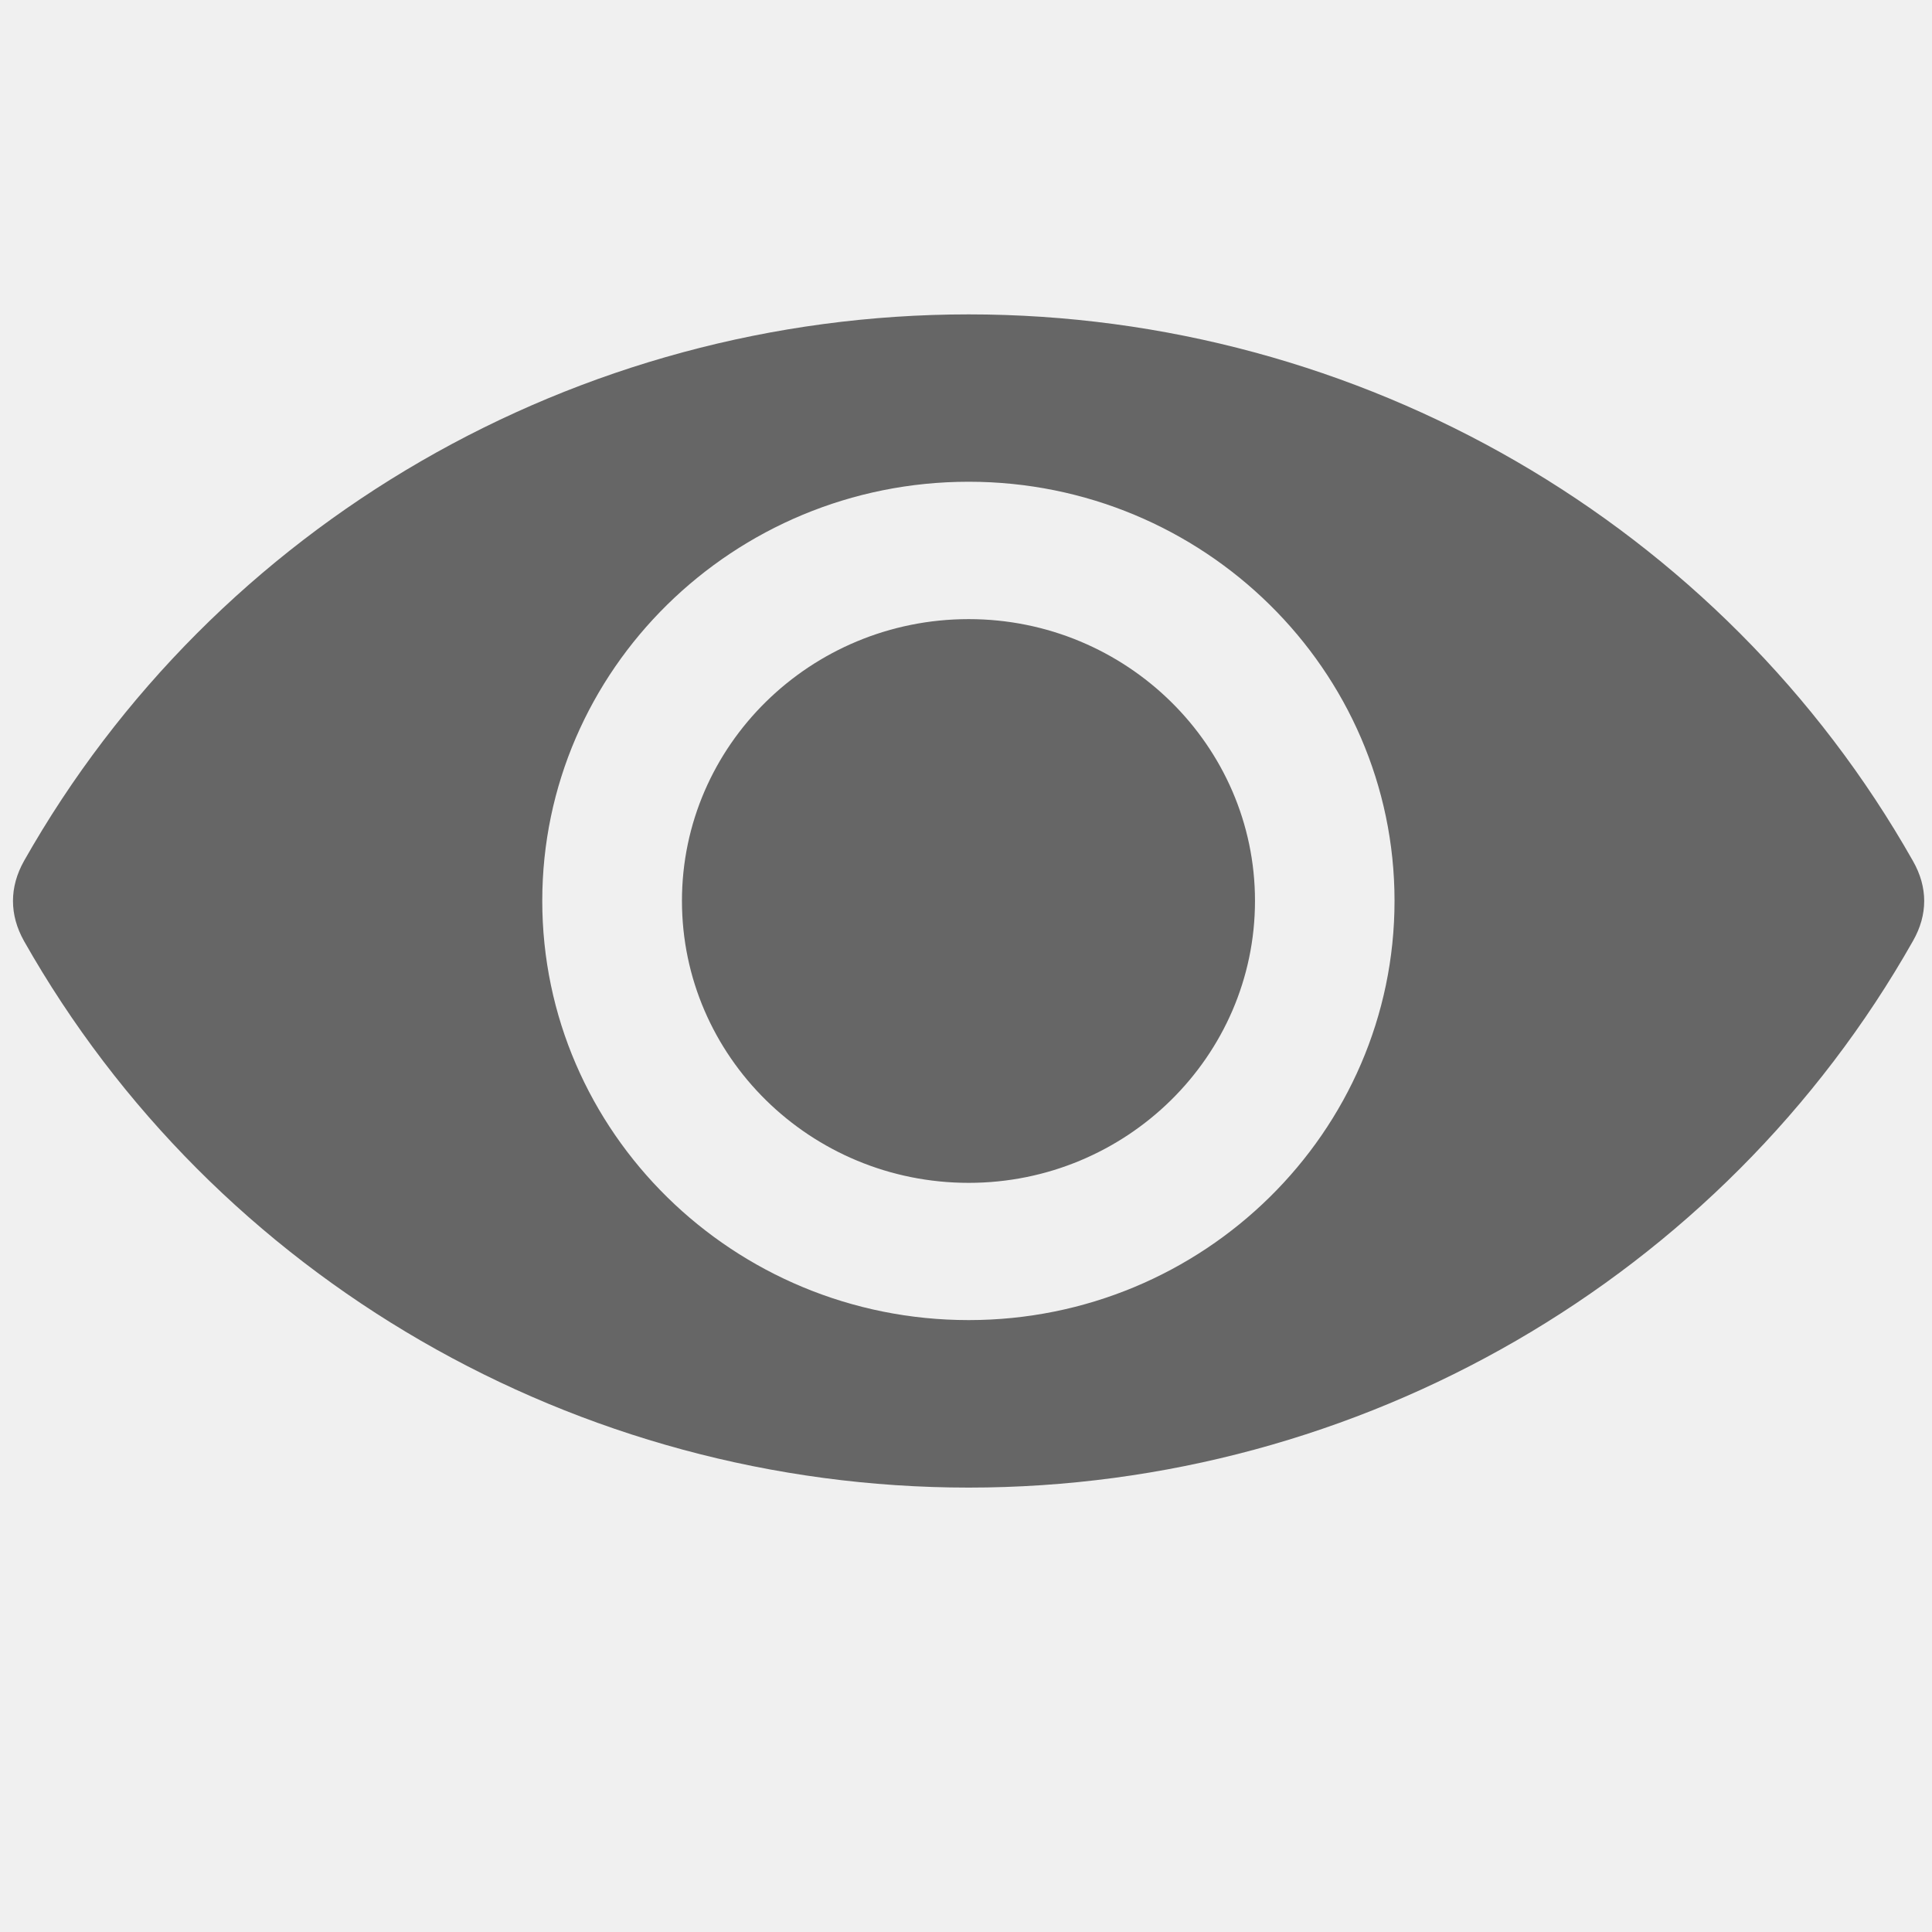
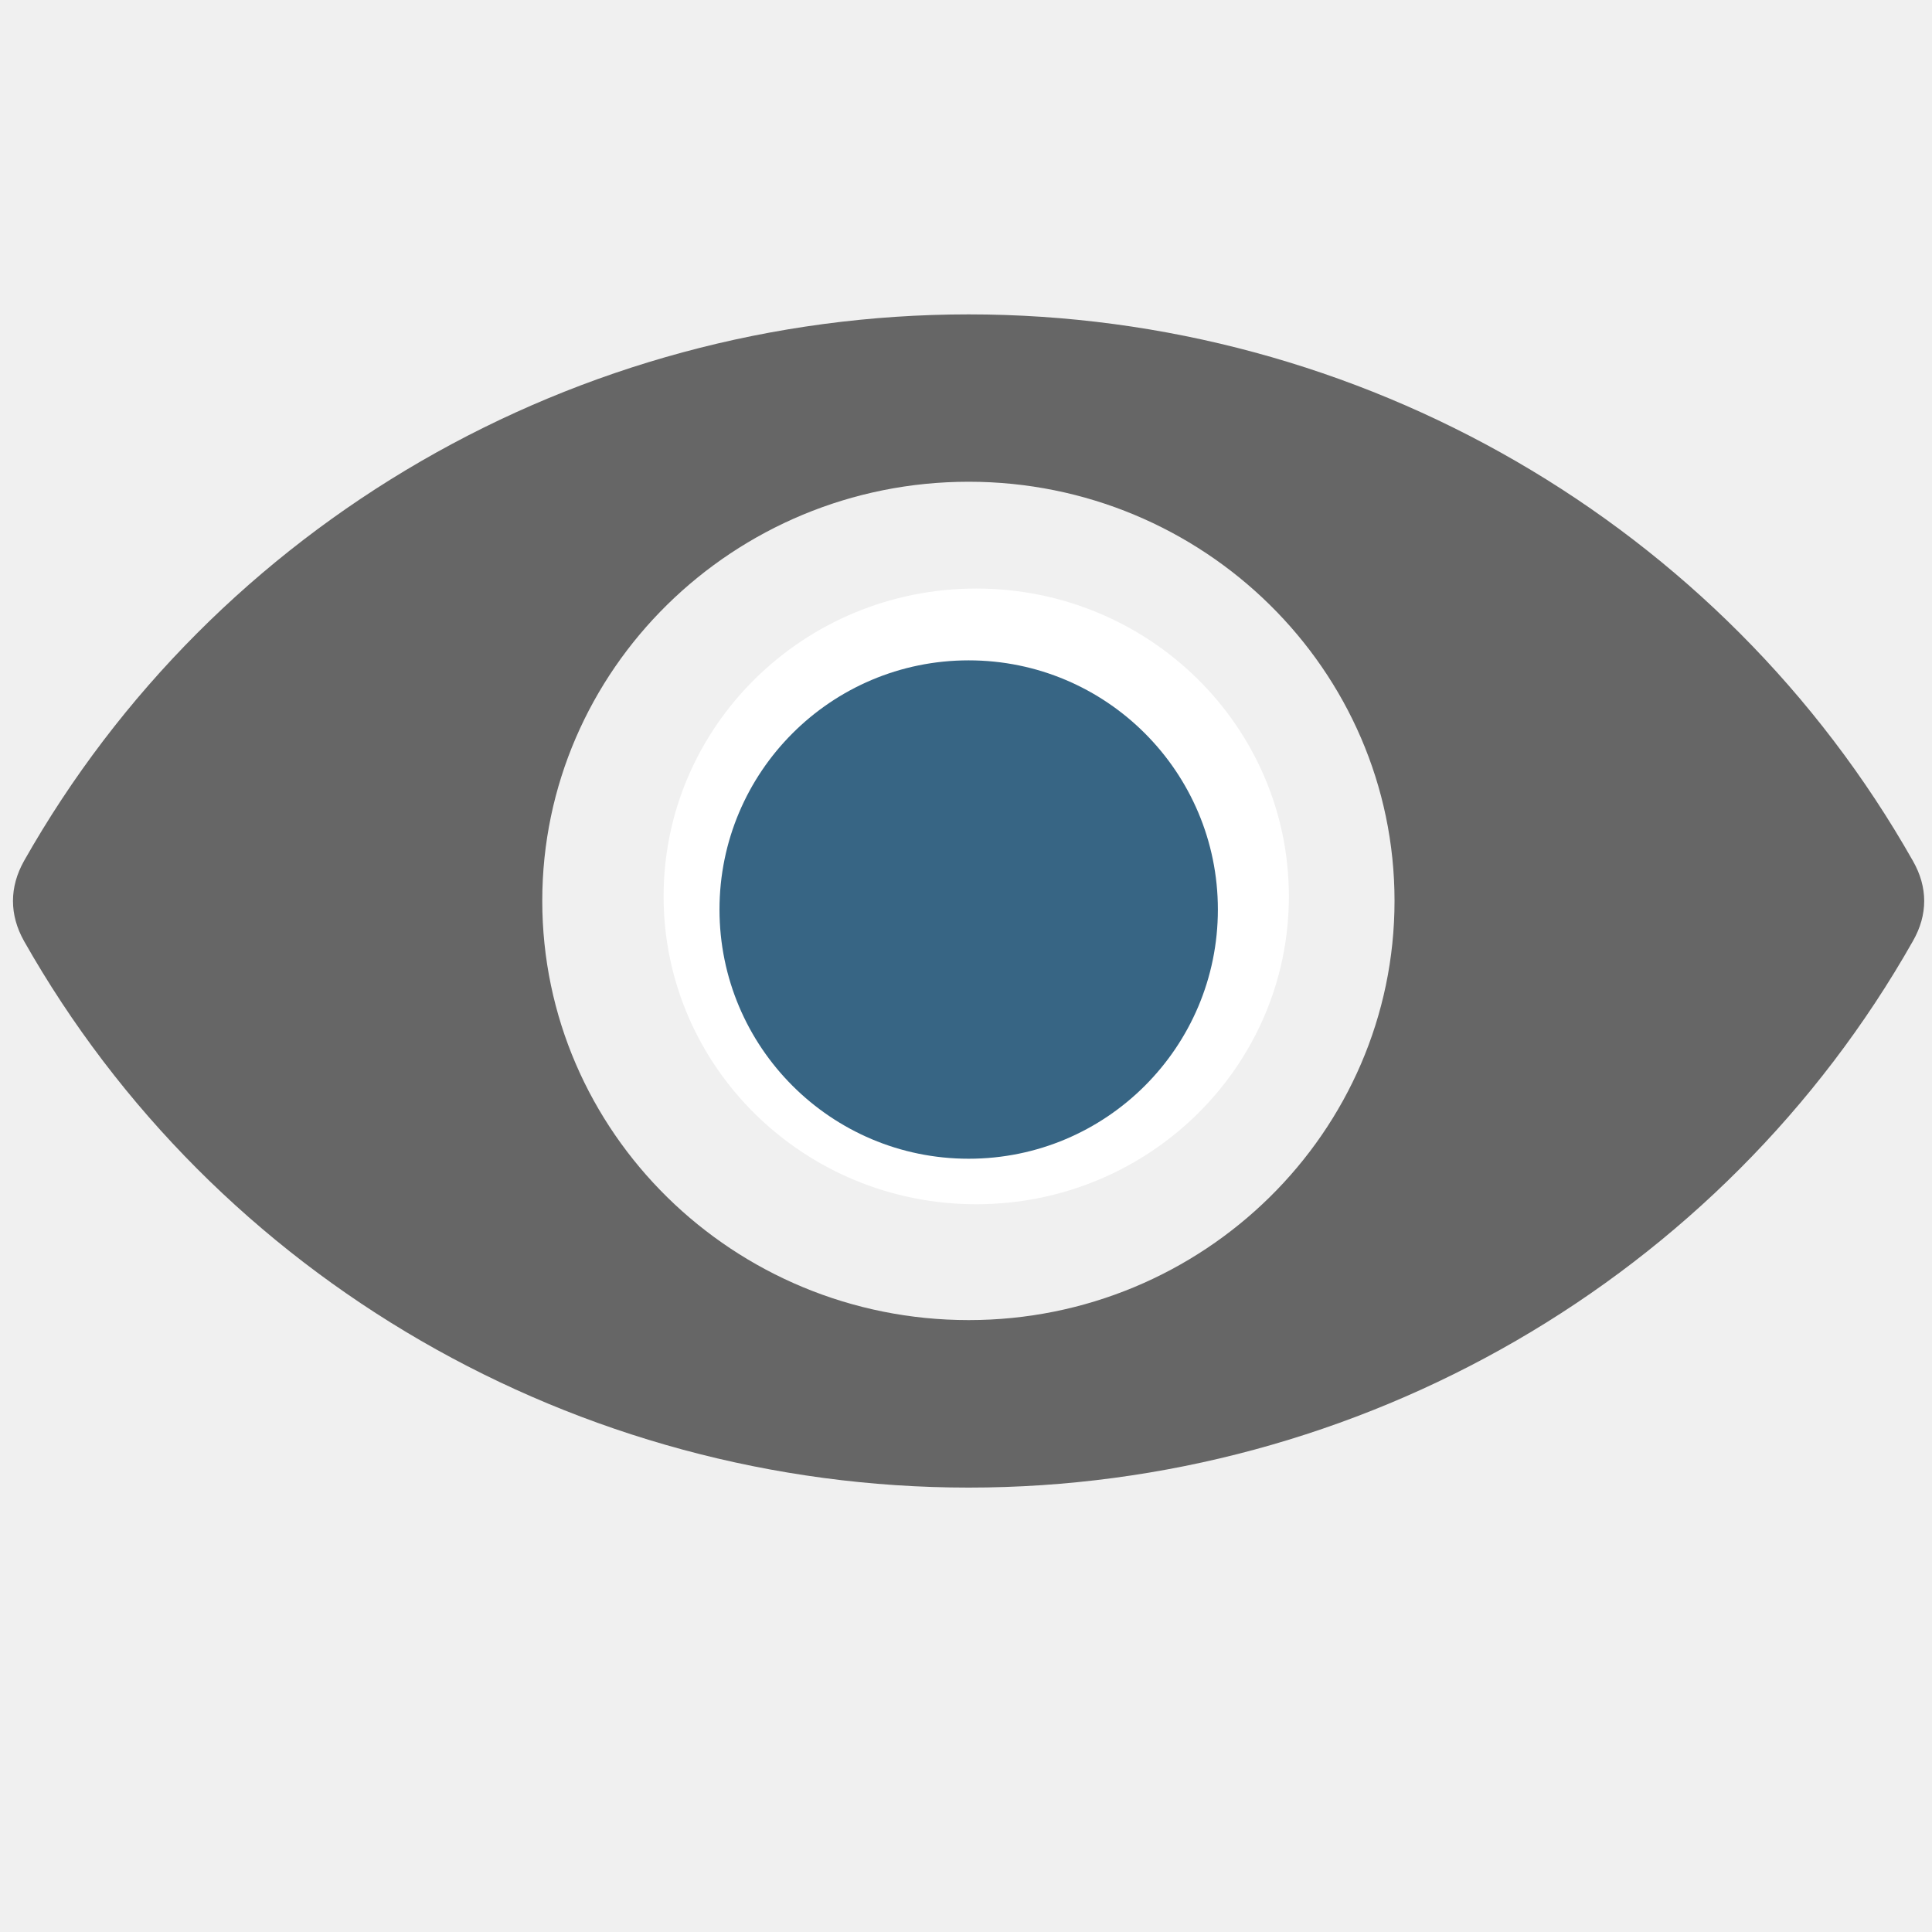
<svg xmlns="http://www.w3.org/2000/svg" width="135.99mm" height="135.99mm" fill-rule="evenodd" stroke-linejoin="round" stroke-width="28.222" preserveAspectRatio="xMidYMid" version="1.2" viewBox="0 0 13599 13599" xml:space="preserve">
-   <defs class="ClipPathGroup">
-     <clipPath id="presentation_clip_path">
-       <rect width="13599" height="13599" />
-     </clipPath>
-   </defs>
-   <g class="SlideGroup" transform="matrix(1.0805 0 0 1 -522.39 -101.11)">
-     <g class="Slide" clip-path="url(#presentation_clip_path)">
-       <g class="Page">
-         <g class="Graphic">
-           <rect class="BoundingBox" y="-947" width="13599" height="14781" fill="none" />
-           <path d="m4016 6442c0-1626 1245-2950 2778-2950 1529 0 2774 1324 2774 2950 0 1628-1245 2951-2774 2951-1533 0-2778-1323-2778-2951zm-3376-281c-96 185-96 379 0 564 1243 2373 3601 3847 6154 3847 2550 0 4908-1474 6151-3847 98-185 98-379 0-564-1243-2373-3601-3847-6151-3847-2553 0-4911 1474-6154 3847zm6154-1702c-1031 0-1868 890-1868 1983 0 1095 837 1985 1868 1985 1027 0 1865-890 1865-1985 0-1093-838-1983-1865-1983z" fill="#666" />
-         </g>
-       </g>
-     </g>
-   </g>
+   <path transform="matrix(1.0805 0 0 1 -522.39 -101.11)" d="m4016 6442c0-1626 1245-2950 2778-2950 1529 0 2774 1324 2774 2950 0 1628-1245 2951-2774 2951-1533 0-2778-1323-2778-2951zm-3376-281c-96 185-96 379 0 564 1243 2373 3601 3847 6154 3847 2550 0 4908-1474 6151-3847 98-185 98-379 0-564-1243-2373-3601-3847-6151-3847-2553 0-4911 1474-6154 3847zm6154-1702c-1031 0-1868 890-1868 1983 0 1095 837 1985 1868 1985 1027 0 1865-890 1865-1985 0-1093-838-1983-1865-1983z" fill="#666" />
+   <ellipse cx="6871.6" cy="6309.5" rx="2200.6" ry="2166.9" fill="#fff" fill-rule="evenodd" stroke-width="35.751" />
+   <circle cx="6818.4" cy="6402.1" r="1754" fill="#376584" fill-rule="evenodd" stroke-width="28.717" />
</svg>
